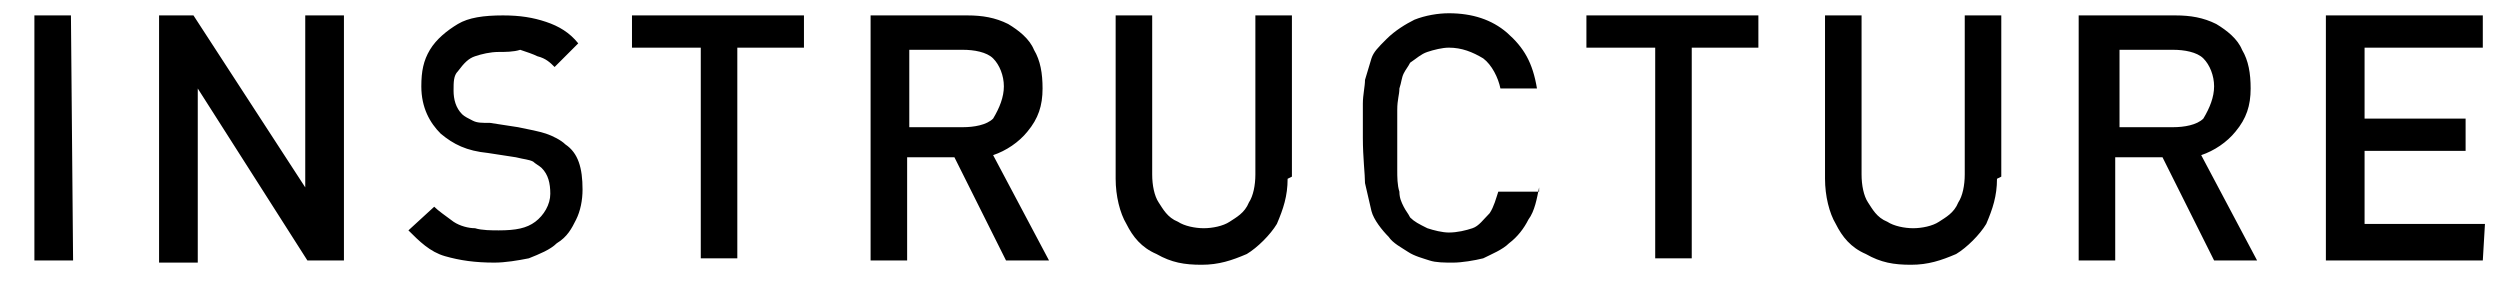
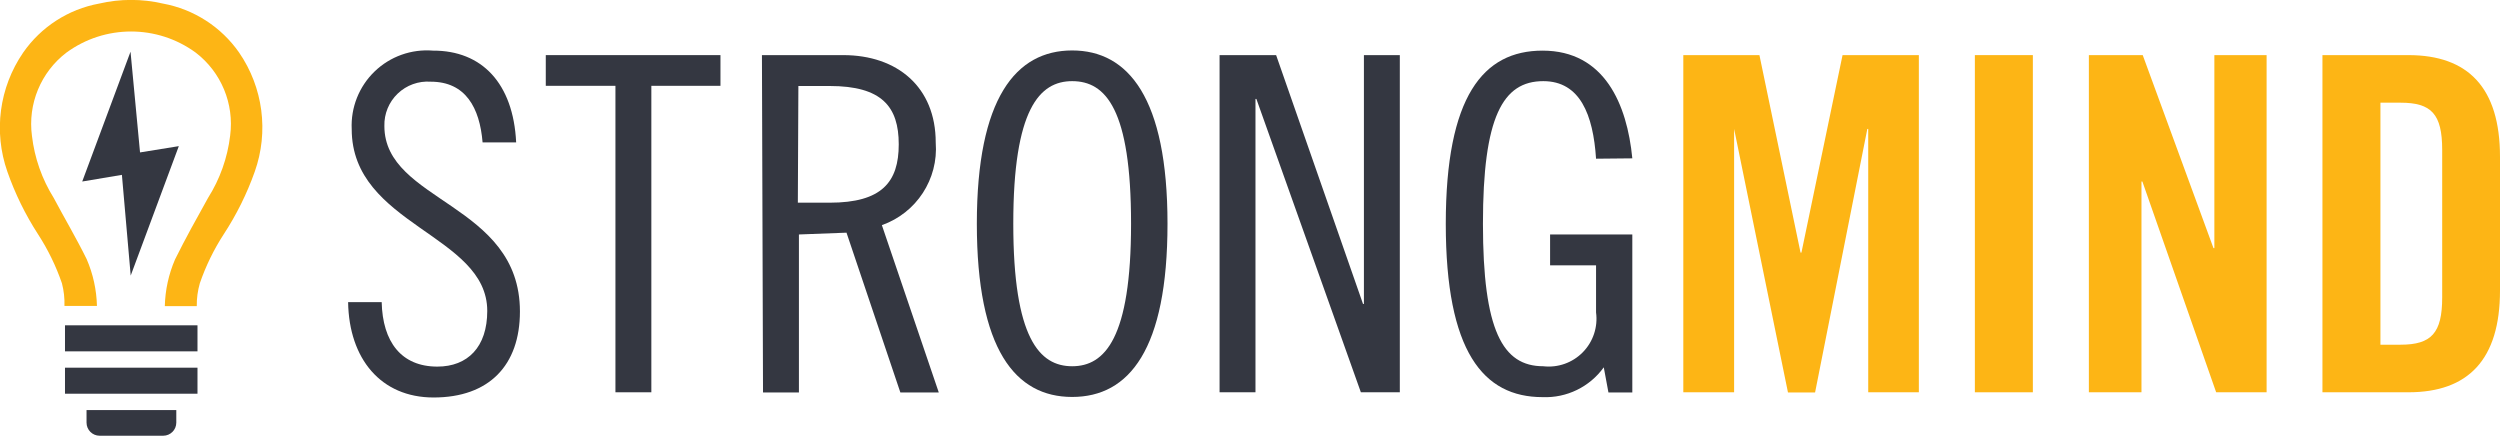
- <svg xmlns="http://www.w3.org/2000/svg" width="116" height="13" viewBox="0 0 116.3 13">
-   <path class="ic-Instructure-Logo" d="M3.4 12.1H1.6V.7h1.7l.1 11.4zm12.5 0h-1.6l-5.1-8v8.1H7.4V.7H9l5.2 8v-8H16v11.4h-.1zm11.2-3.3c0 .5-.1 1-.3 1.4-.2.4-.4.8-.9 1.1-.3.3-.8.5-1.3.7-.5.1-1.1.2-1.6.2-.9 0-1.6-.1-2.3-.3-.7-.2-1.2-.7-1.7-1.2l1.2-1.1c.2.2.5.4.9.7.3.2.7.3 1 .3.3.1.8.1 1.1.1.8 0 1.3-.1 1.7-.4.4-.3.7-.8.7-1.3s-.1-.9-.4-1.2c-.1-.1-.3-.2-.4-.3-.2-.1-.4-.1-.8-.2l-1.3-.2c-1-.1-1.6-.4-2.2-.9-.5-.5-.9-1.2-.9-2.2 0-.7.1-1.2.4-1.7.3-.5.8-.9 1.3-1.2.5-.3 1.2-.4 2.1-.4.8 0 1.4.1 2 .3s1.1.5 1.5 1l-1.1 1.1c-.2-.2-.4-.4-.8-.5-.2-.1-.5-.2-.8-.3-.3.1-.7.1-1 .1-.4 0-.8.1-1.1.2-.3.1-.5.3-.8.7-.2.2-.2.5-.2.9s.1.8.4 1.1c.1.1.3.2.5.3.2.1.4.1.8.1l1.3.2c.5.1 1 .2 1.3.3.3.1.7.3.9.5.6.4.8 1.1.8 2.1zm10.4-6.6h-3.2V12h-1.7V2.2h-3.2V.7h8v1.5h.1zm11.3 9.9h-2l-2.4-4.8h-2.2v4.8h-1.7V.7H45c.7 0 1.3.1 1.9.4.5.3 1 .7 1.2 1.2.3.5.4 1.1.4 1.8 0 .8-.2 1.4-.7 2-.4.5-1 .9-1.6 1.1l2.6 4.9zM46.7 4c0-.5-.2-1-.5-1.3-.3-.3-.9-.4-1.4-.4h-2.5v3.6h2.5c.5 0 1.1-.1 1.4-.4.3-.5.5-1 .5-1.5zm13.2 4.3c0 .8-.2 1.4-.5 2.1-.3.5-.9 1.1-1.4 1.4-.7.3-1.3.5-2.1.5s-1.4-.1-2.1-.5c-.7-.3-1.1-.8-1.4-1.4-.3-.5-.5-1.3-.5-2.1V.7h1.7v7.4c0 .5.1 1 .3 1.3.2.3.4.7.9.9.3.2.8.3 1.2.3.4 0 .9-.1 1.2-.3.3-.2.7-.4.9-.9.2-.3.3-.8.3-1.3V.7h1.7v7.5l-.2.1zm11.7.4c-.1.5-.2 1.1-.5 1.5-.2.4-.5.8-.9 1.1-.3.3-.8.5-1.2.7-.4.1-1 .2-1.4.2-.4 0-.8 0-1.1-.1-.3-.1-.7-.2-1-.4-.3-.2-.7-.4-.9-.7-.3-.3-.7-.8-.8-1.2-.1-.4-.2-.9-.3-1.3 0-.4-.1-1.2-.1-2.1V4.8c0-.4.1-.8.1-1.1l.3-1c.1-.3.3-.5.7-.9.4-.4.9-.7 1.3-.9.5-.2 1.1-.3 1.6-.3 1.1 0 2 .3 2.7.9.8.7 1.2 1.4 1.4 2.6h-1.7c-.1-.5-.4-1.1-.8-1.4-.5-.3-1-.5-1.6-.5-.3 0-.7.1-1 .2-.3.1-.5.3-.8.5-.1.2-.2.3-.3.5-.1.2-.1.4-.2.7 0 .3-.1.5-.1 1v2.8c0 .3 0 .7.1 1 0 .3.1.5.2.7.1.2.2.3.3.5.2.2.4.3.8.5.3.1.7.2 1 .2.4 0 .8-.1 1.1-.2.3-.1.5-.4.8-.7.2-.3.3-.7.4-1h1.9v-.2zm10.3-6.5h-3.2V12H77V2.2h-3.2V.7h8v1.5h.1zm11 6.1c0 .8-.2 1.4-.5 2.1-.3.5-.9 1.1-1.4 1.4-.7.3-1.3.5-2.1.5s-1.4-.1-2.1-.5c-.7-.3-1.1-.8-1.4-1.4-.3-.5-.5-1.3-.5-2.1V.7h1.7v7.4c0 .5.1 1 .3 1.3.2.3.4.7.9.9.3.2.8.3 1.2.3.4 0 .9-.1 1.2-.3.3-.2.7-.4.9-.9.2-.3.3-.8.3-1.3V.7h1.7v7.5l-.2.1zm12.1 3.8h-2l-2.4-4.8h-2.2v4.8h-1.7V.7h4.5c.7 0 1.3.1 1.9.4.5.3 1 .7 1.2 1.2.3.5.4 1.1.4 1.8 0 .8-.2 1.4-.7 2-.4.5-1 .9-1.6 1.1l2.6 4.9zM103 4c0-.5-.2-1-.5-1.3-.3-.3-.9-.4-1.4-.4h-2.5v3.6h2.5c.5 0 1.1-.1 1.4-.4.3-.5.5-1 .5-1.5zm12.5 8.1h-7.3V.7h7.3v1.5H110v3.3h4.7V7H110v3.4h5.6l-.1 1.7z" />
+ <svg xmlns="http://www.w3.org/2000/svg" id="Layer_1" data-name="Layer 1" style="height: 27px;" viewBox="0 0 139.25 24.29">
+   <path d="M27.29,8c-.16-1.92-.94-3.38-2.89-3.38a2.41,2.41,0,0,0-2.58,2.47c0,4.24,7.55,4.29,7.55,10.33,0,3-1.72,4.79-4.81,4.79-2.94,0-4.71-2.16-4.76-5.31h1.87c.05,2.21,1.09,3.59,3.1,3.59,1.69,0,2.78-1.09,2.78-3.1,0-4.27-7.55-4.76-7.55-10.13a4.19,4.19,0,0,1,4.53-4.37C27.24,2.88,29,4.7,29.16,8Z" transform="translate(-0.41 -0.07)" style="fill:#343741" />
+   <path d="M40.54,3.14V4.85H36.69V21.92h-2V4.85H30.81V3.14Z" transform="translate(-0.41 -0.07)" style="fill:#343741" />
+   <path d="M42.85,3.14h4.53c3,0,5.15,1.77,5.15,4.87a4.51,4.51,0,0,1-3,4.6l3.17,9.32H50.56l-3-8.9-2.65.1v8.8h-2Zm2,8.22h1.77c2.91,0,3.85-1.15,3.85-3.25s-.94-3.25-3.85-3.25H44.88Z" transform="translate(-0.41 -0.07)" style="fill:#343741" />
+   <path d="M60.13,22.18c-3.17,0-5.31-2.65-5.31-9.65S57,2.88,60.13,2.88s5.31,2.65,5.31,9.65S63.31,22.18,60.13,22.18Zm0-17.59c-1.82,0-3.28,1.56-3.28,7.94s1.46,7.94,3.28,7.94,3.28-1.56,3.28-7.94S62,4.59,60.13,4.59Z" transform="translate(-0.41 -0.07)" style="fill:#343741" />
+   <path d="M71.49,3.14,76.33,17h.05V3.14h2V21.92H76.21L70.39,5.58h-.05V21.92h-2V3.14Z" transform="translate(-0.41 -0.07)" style="fill:#343741" />
+   <path d="M89.31,8.91c-.16-2.45-.89-4.32-2.94-4.32-2.26,0-3.36,2-3.36,7.94s1.09,7.94,3.36,7.94a2.66,2.66,0,0,0,2.94-3V14.85H86.75V13.13h4.58v8.8H90l-.26-1.4a4,4,0,0,1-3.41,1.66c-3.31,0-5.39-2.55-5.39-9.65s2.08-9.65,5.39-9.65c3.46,0,4.71,3,5,6Z" transform="translate(-0.41 -0.07)" style="fill:#343741" />
+   <path d="M107.29,3.14V21.92h-2.82V7.25h-.05l-2.91,14.68H100L97,7.25H97V21.92H94.17V3.14h4.24l2.29,11h.05l2.29-11Z" transform="translate(-0.41 -0.07)" style="fill:#fdb515" />
+   <path d="M110.41,21.92V3.14h3.23V21.92Z" transform="translate(-0.41 -0.07)" style="fill:#fdb515" />
+   <path d="M116.76,21.92V3.14h3l3.94,10.75h.05V3.14h2.91V21.92h-2.81l-4.11-11.74h-.05V21.92Z" transform="translate(-0.41 -0.07)" style="fill:#fdb515" />
+   <path d="M129.77,3.14h4.79c3.33,0,5.1,1.82,5.1,5.67v7.44c0,3.85-1.77,5.67-5.1,5.67h-4.79ZM133,19.27h1.12c1.72,0,2.32-.65,2.32-2.63V8.42c0-2-.6-2.63-2.32-2.63H133Z" transform="translate(-0.41 -0.07)" style="fill:#fdb515" />
+   <polygon points="9.96 8.14 7.8 8.49 7.27 2.88 4.58 10.11 6.79 9.74 7.28 15.35 9.96 8.14" style="fill:#343741" />
+   <rect x="3.62" y="20.48" width="7.38" height="1.45" style="fill:#343741" />
+   <path d="M10.23,22.91h-5v.7h0v0a.73.73,0,0,0,.73.73H9.5a.73.73,0,0,0,.73-.73v0h0Z" transform="translate(-0.41 -0.07)" style="fill:#343741" />
+   <rect x="3.62" y="18.12" width="7.38" height="1.45" style="fill:#343741" />
+   <path d="M13.73,3A6.63,6.63,0,0,0,9.49.27a7.85,7.85,0,0,0-3.56,0A6.6,6.6,0,0,0,1.7,3,7.39,7.39,0,0,0,.82,9.63a16.37,16.37,0,0,0,1.71,3.49,12.5,12.5,0,0,1,1.33,2.73A4.39,4.39,0,0,1,4,17.11H5.81a7,7,0,0,0-.57-2.6C4.67,13.35,4,12.22,3.4,11.09A8.34,8.34,0,0,1,2.19,7.64,5,5,0,0,1,4.11,3a6.1,6.1,0,0,1,7.2,0,5,5,0,0,1,1.92,4.62A8.34,8.34,0,0,1,12,11.09c-.63,1.13-1.26,2.26-1.84,3.43a7,7,0,0,0-.57,2.6h1.78a4.39,4.39,0,0,1,.17-1.27,12.5,12.5,0,0,1,1.33-2.73A16.3,16.3,0,0,0,14.6,9.63,7.36,7.36,0,0,0,13.73,3Z" transform="translate(-0.41 -0.07)" style="fill:#fdb515" />
</svg>
